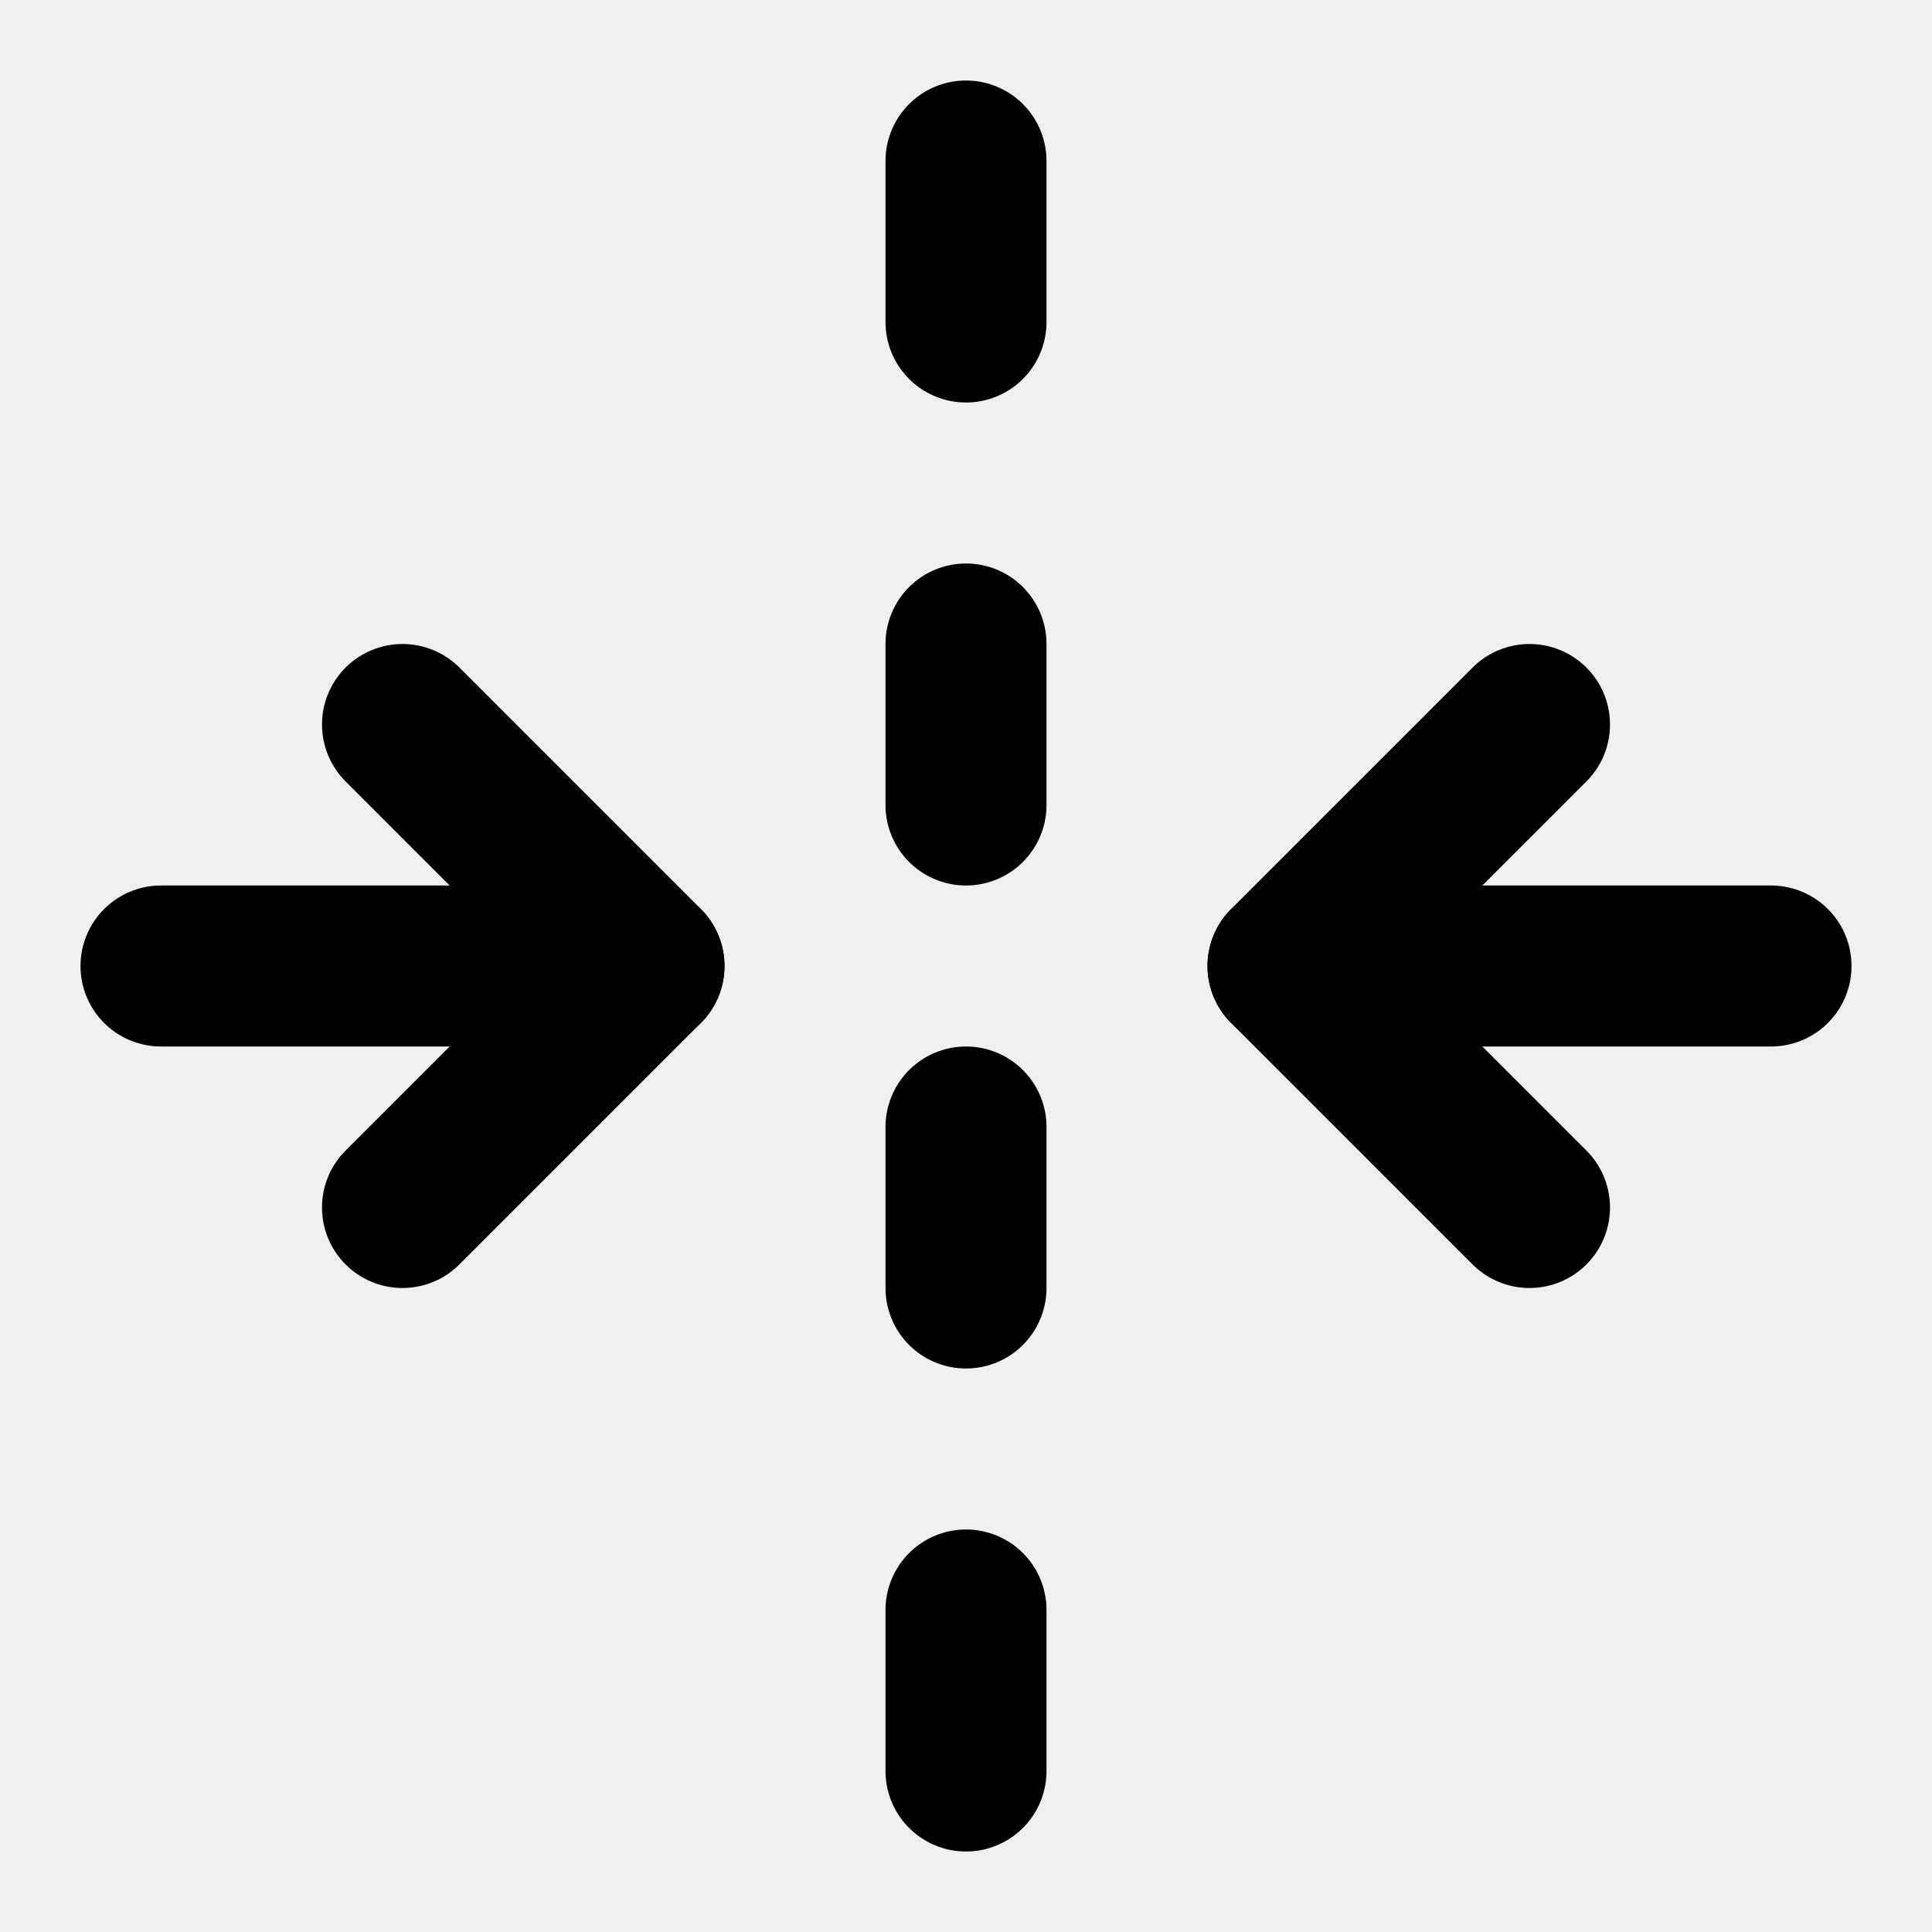
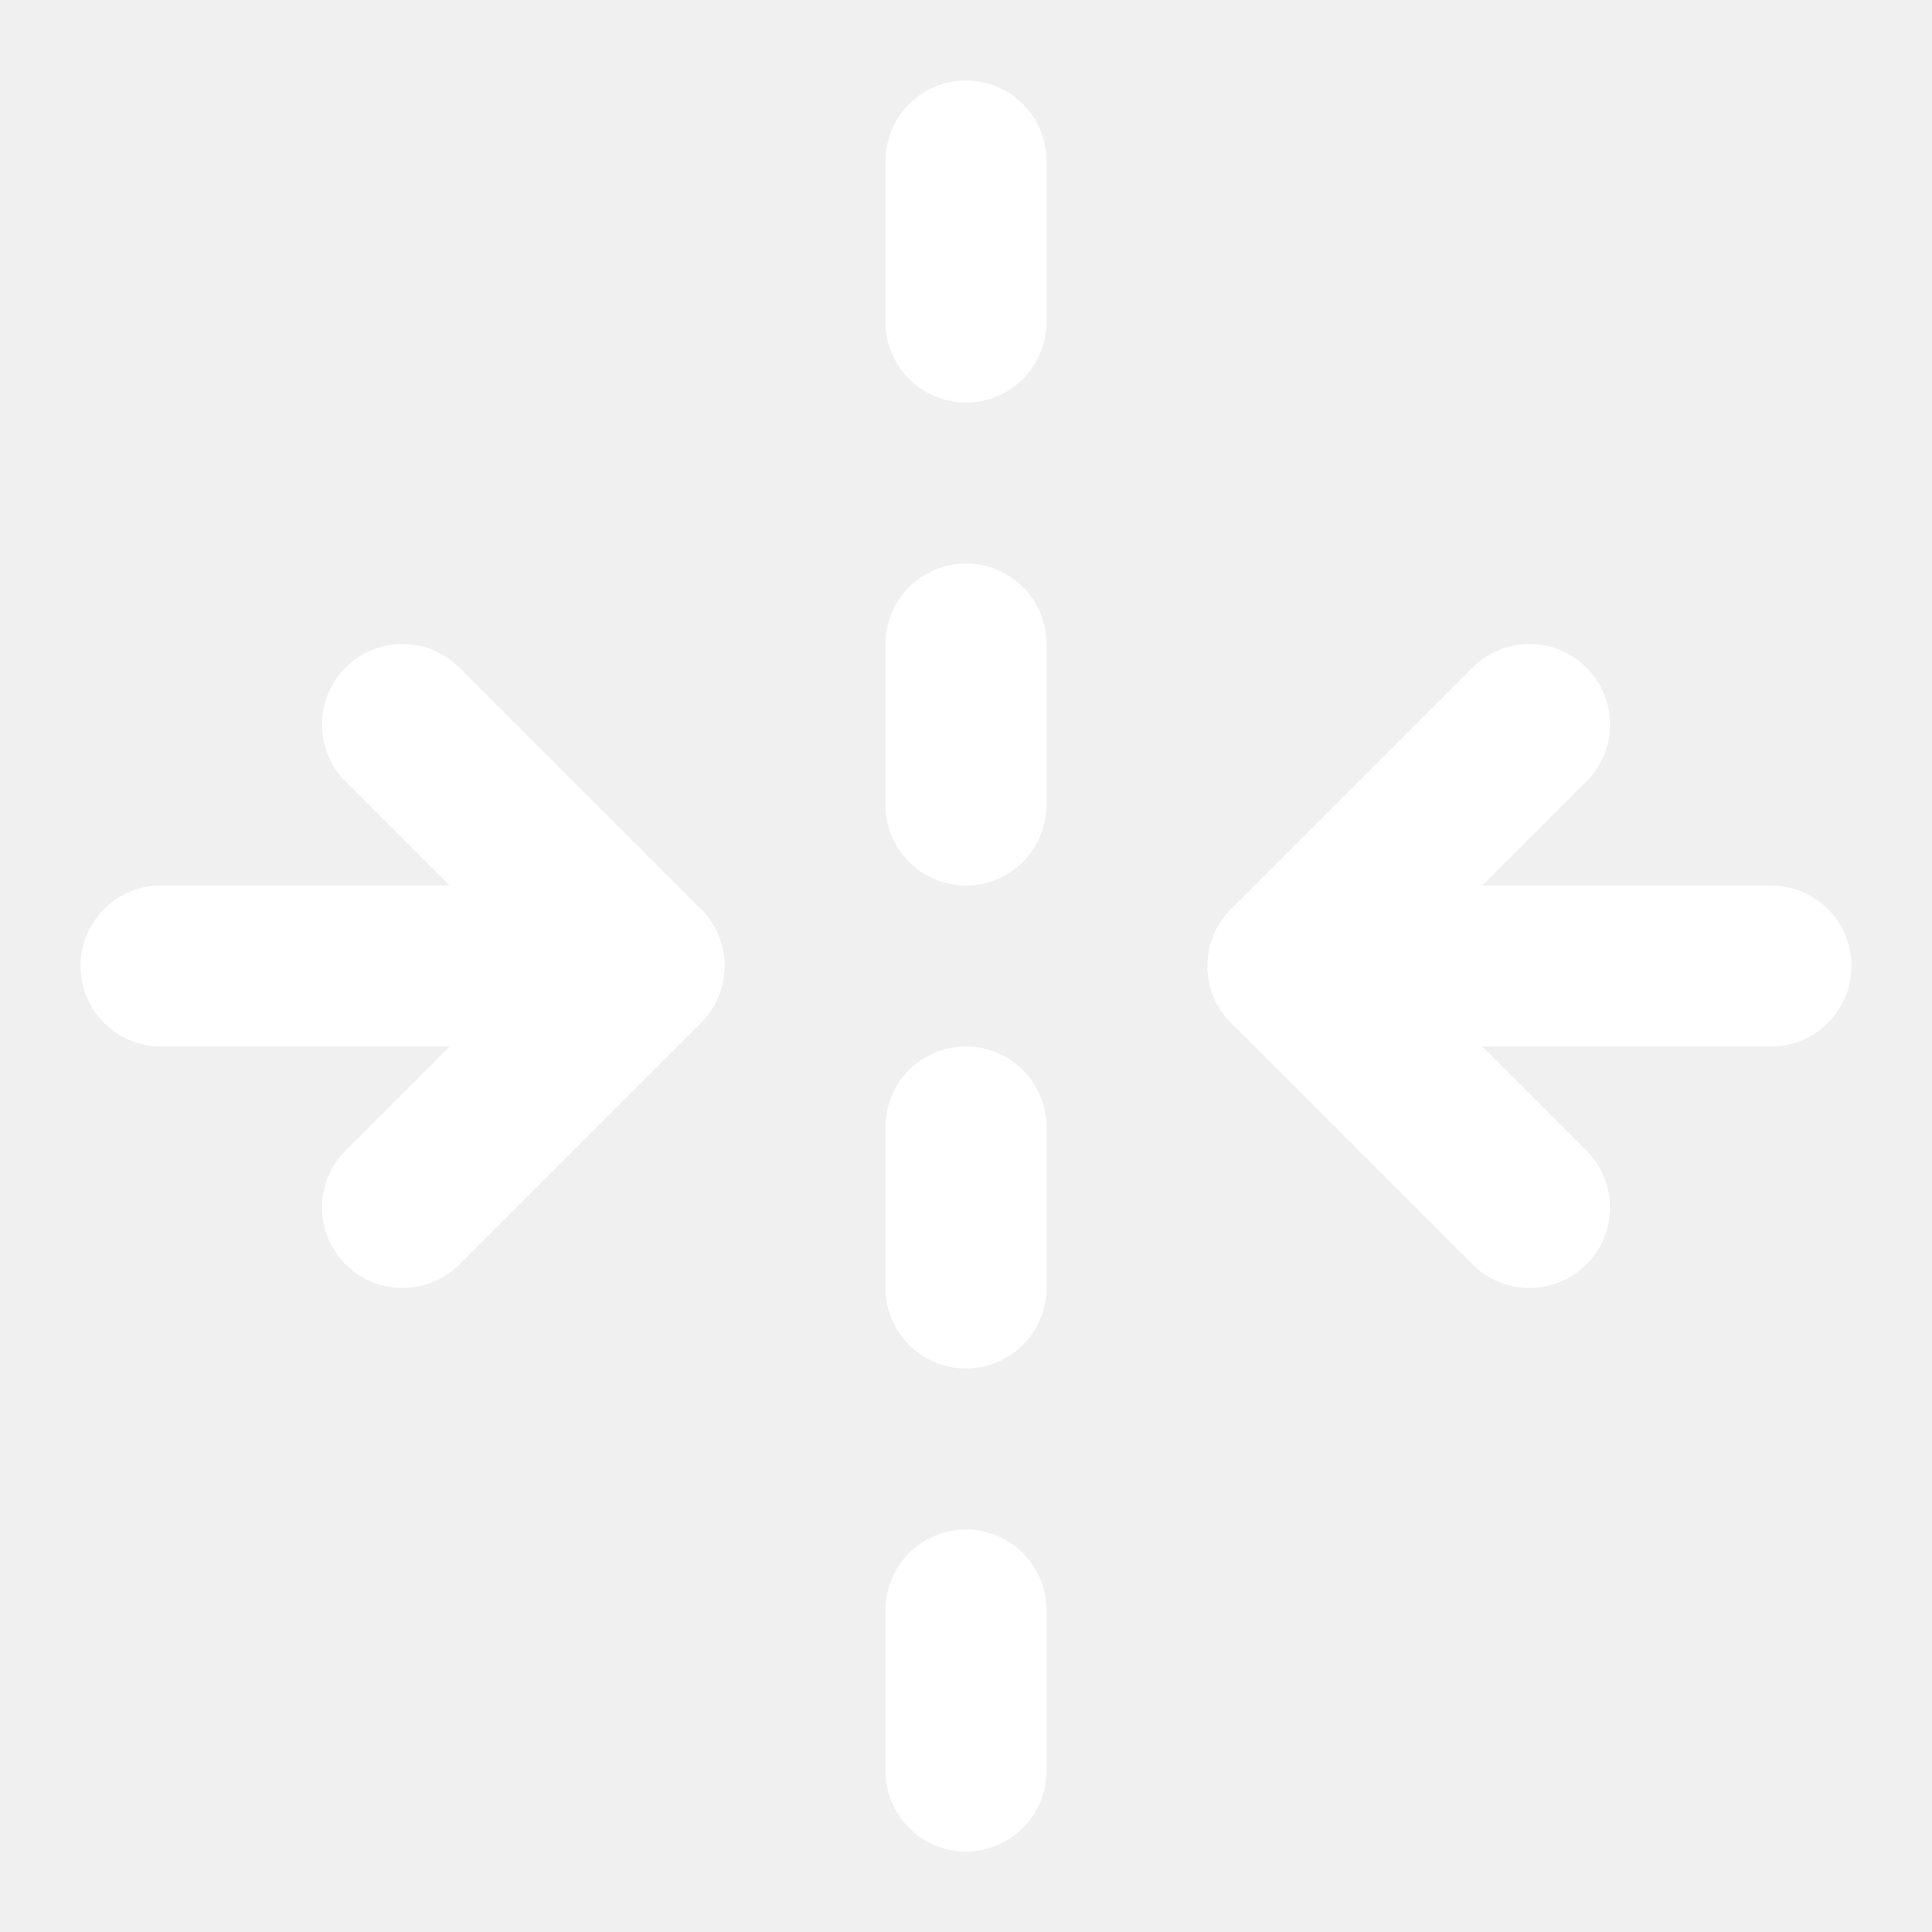
- <svg xmlns="http://www.w3.org/2000/svg" width="24" height="24" viewBox="0 0 24 24" fill="none" stroke="currentColor" stroke-width="2" stroke-linecap="round" stroke-linejoin="round" class="lucide lucide-fold-horizontal-icon lucide-fold-horizontal">
+ <svg xmlns="http://www.w3.org/2000/svg" width="24" height="24" viewBox="0 0 24 24" fill="none" stroke="white" stroke-width="2" stroke-linecap="round" stroke-linejoin="round" class="lucide lucide-fold-horizontal-icon lucide-fold-horizontal">
  <path d="M2 12h6" />
  <path d="M22 12h-6" />
  <path d="M12 2v2" />
  <path d="M12 8v2" />
  <path d="M12 14v2" />
  <path d="M12 20v2" />
  <path d="m19 9-3 3 3 3" />
  <path d="m5 15 3-3-3-3" />
</svg>
